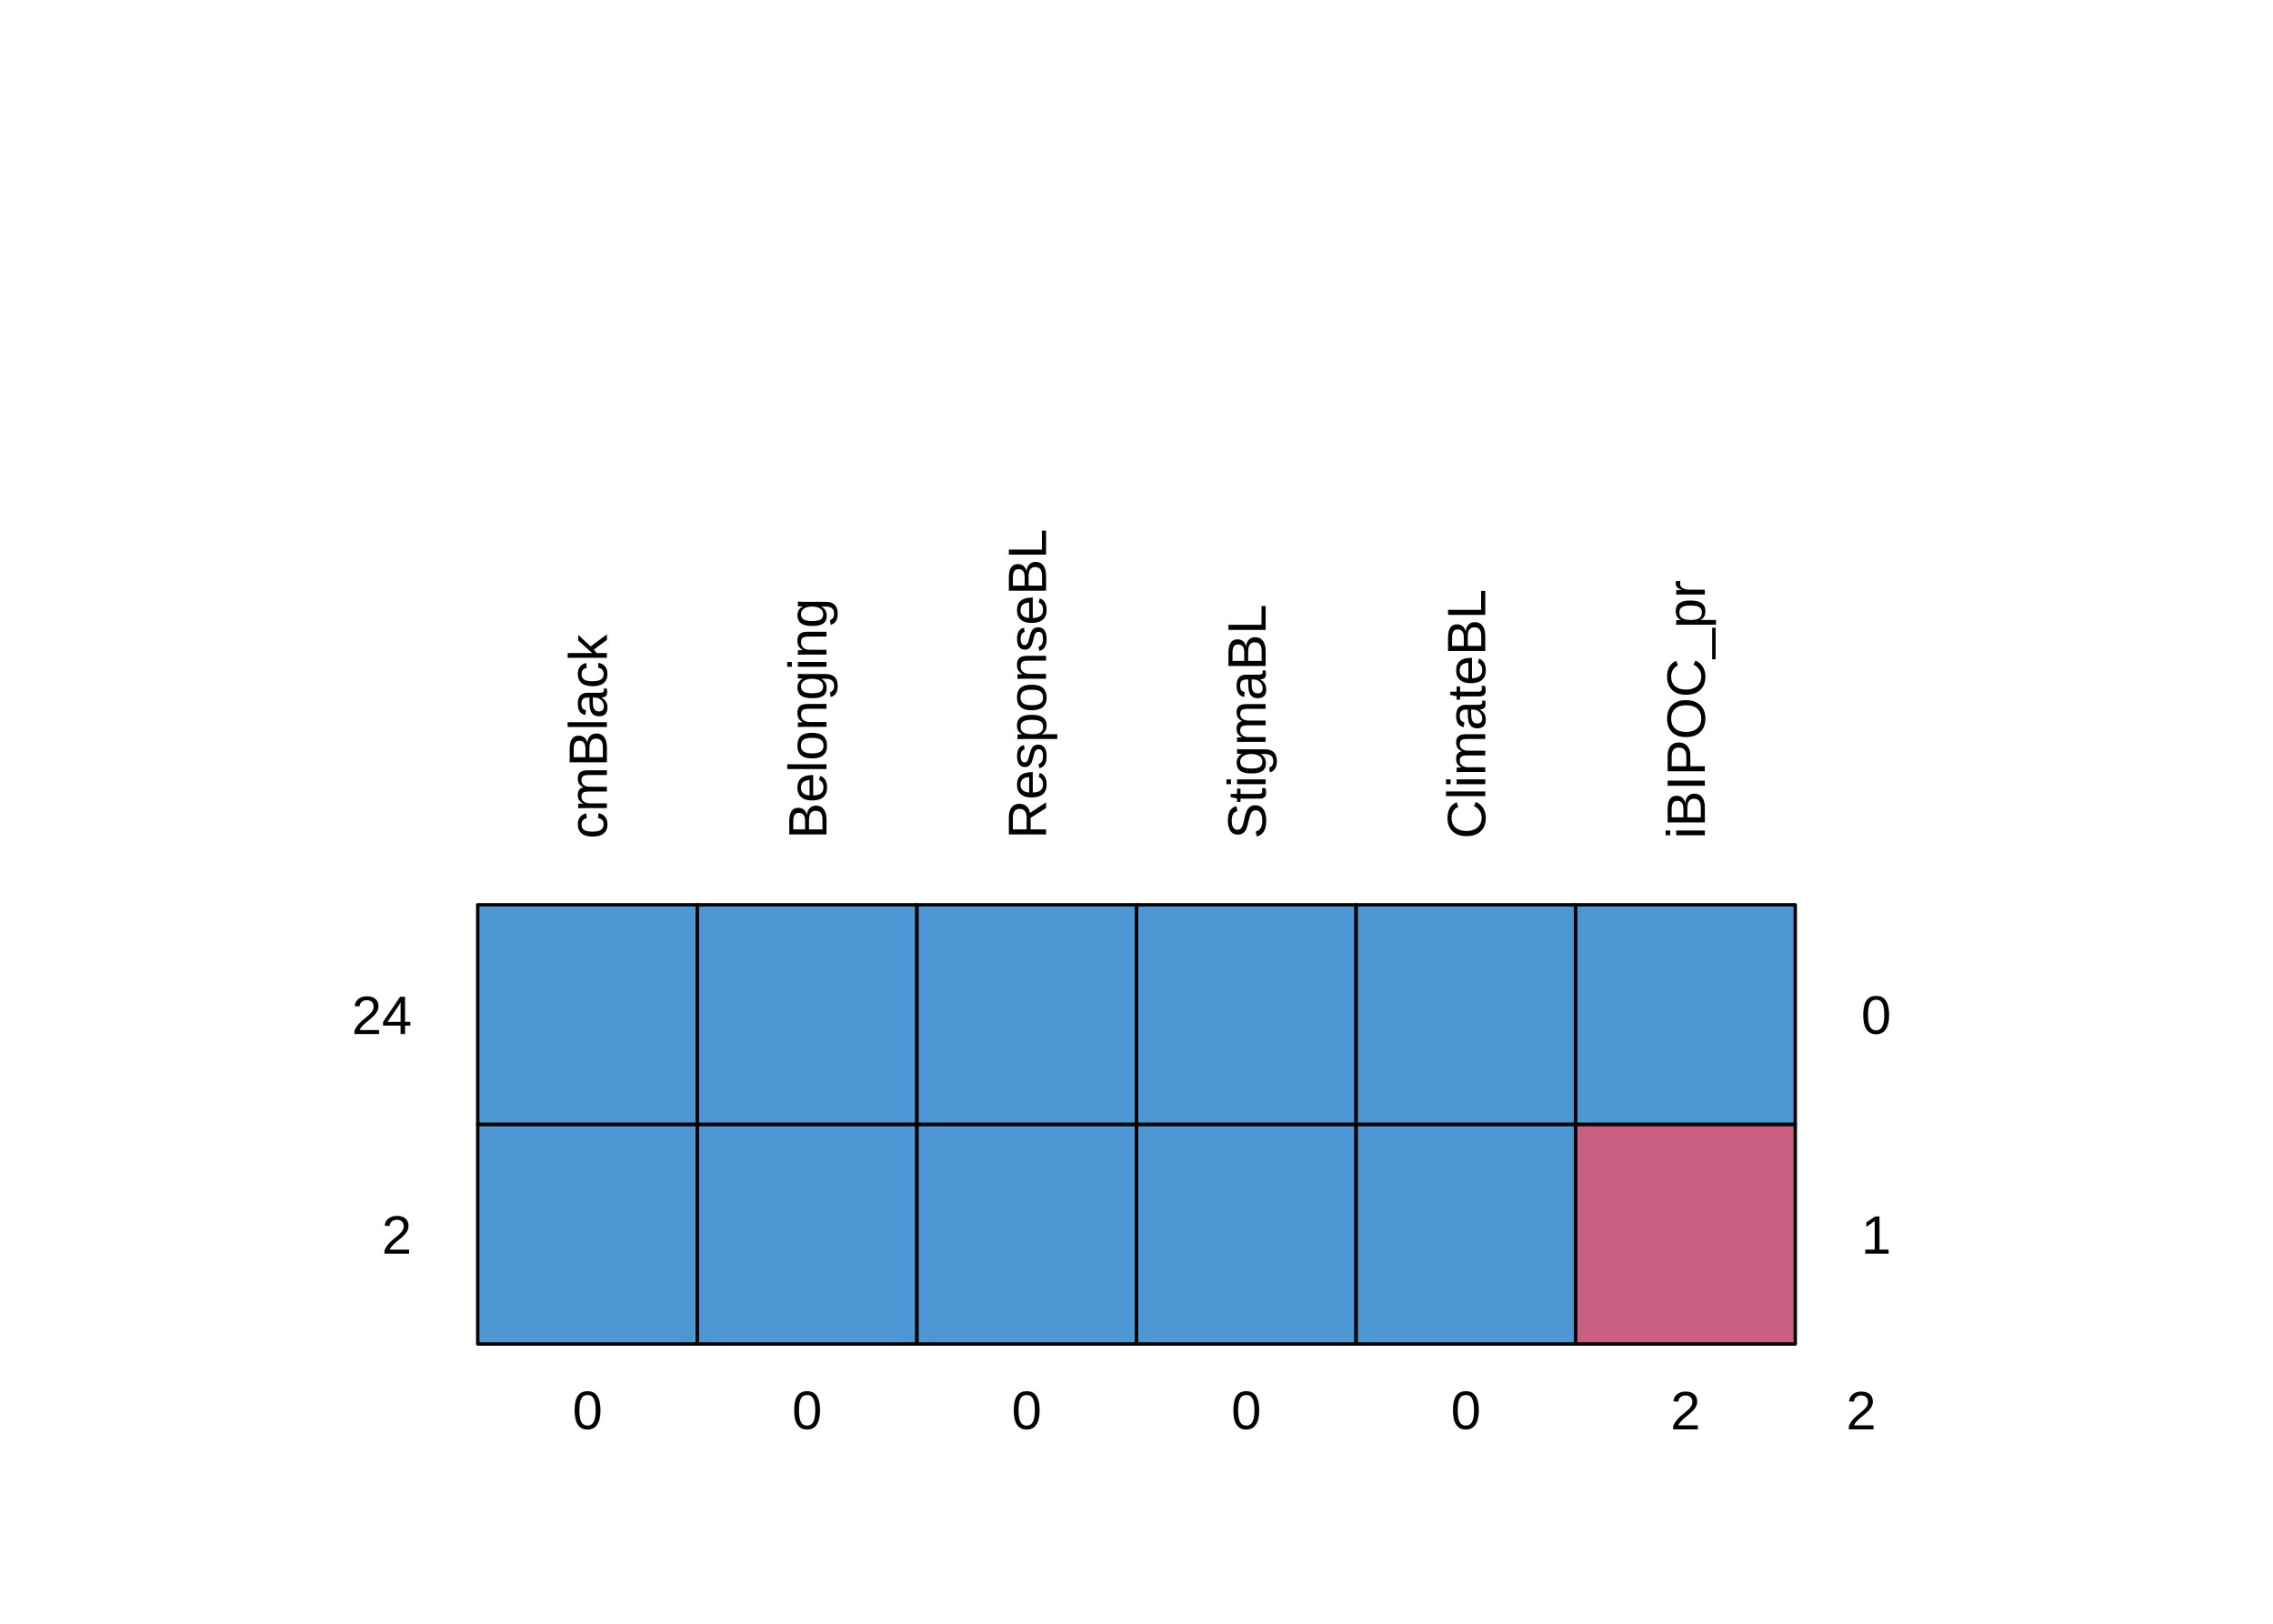
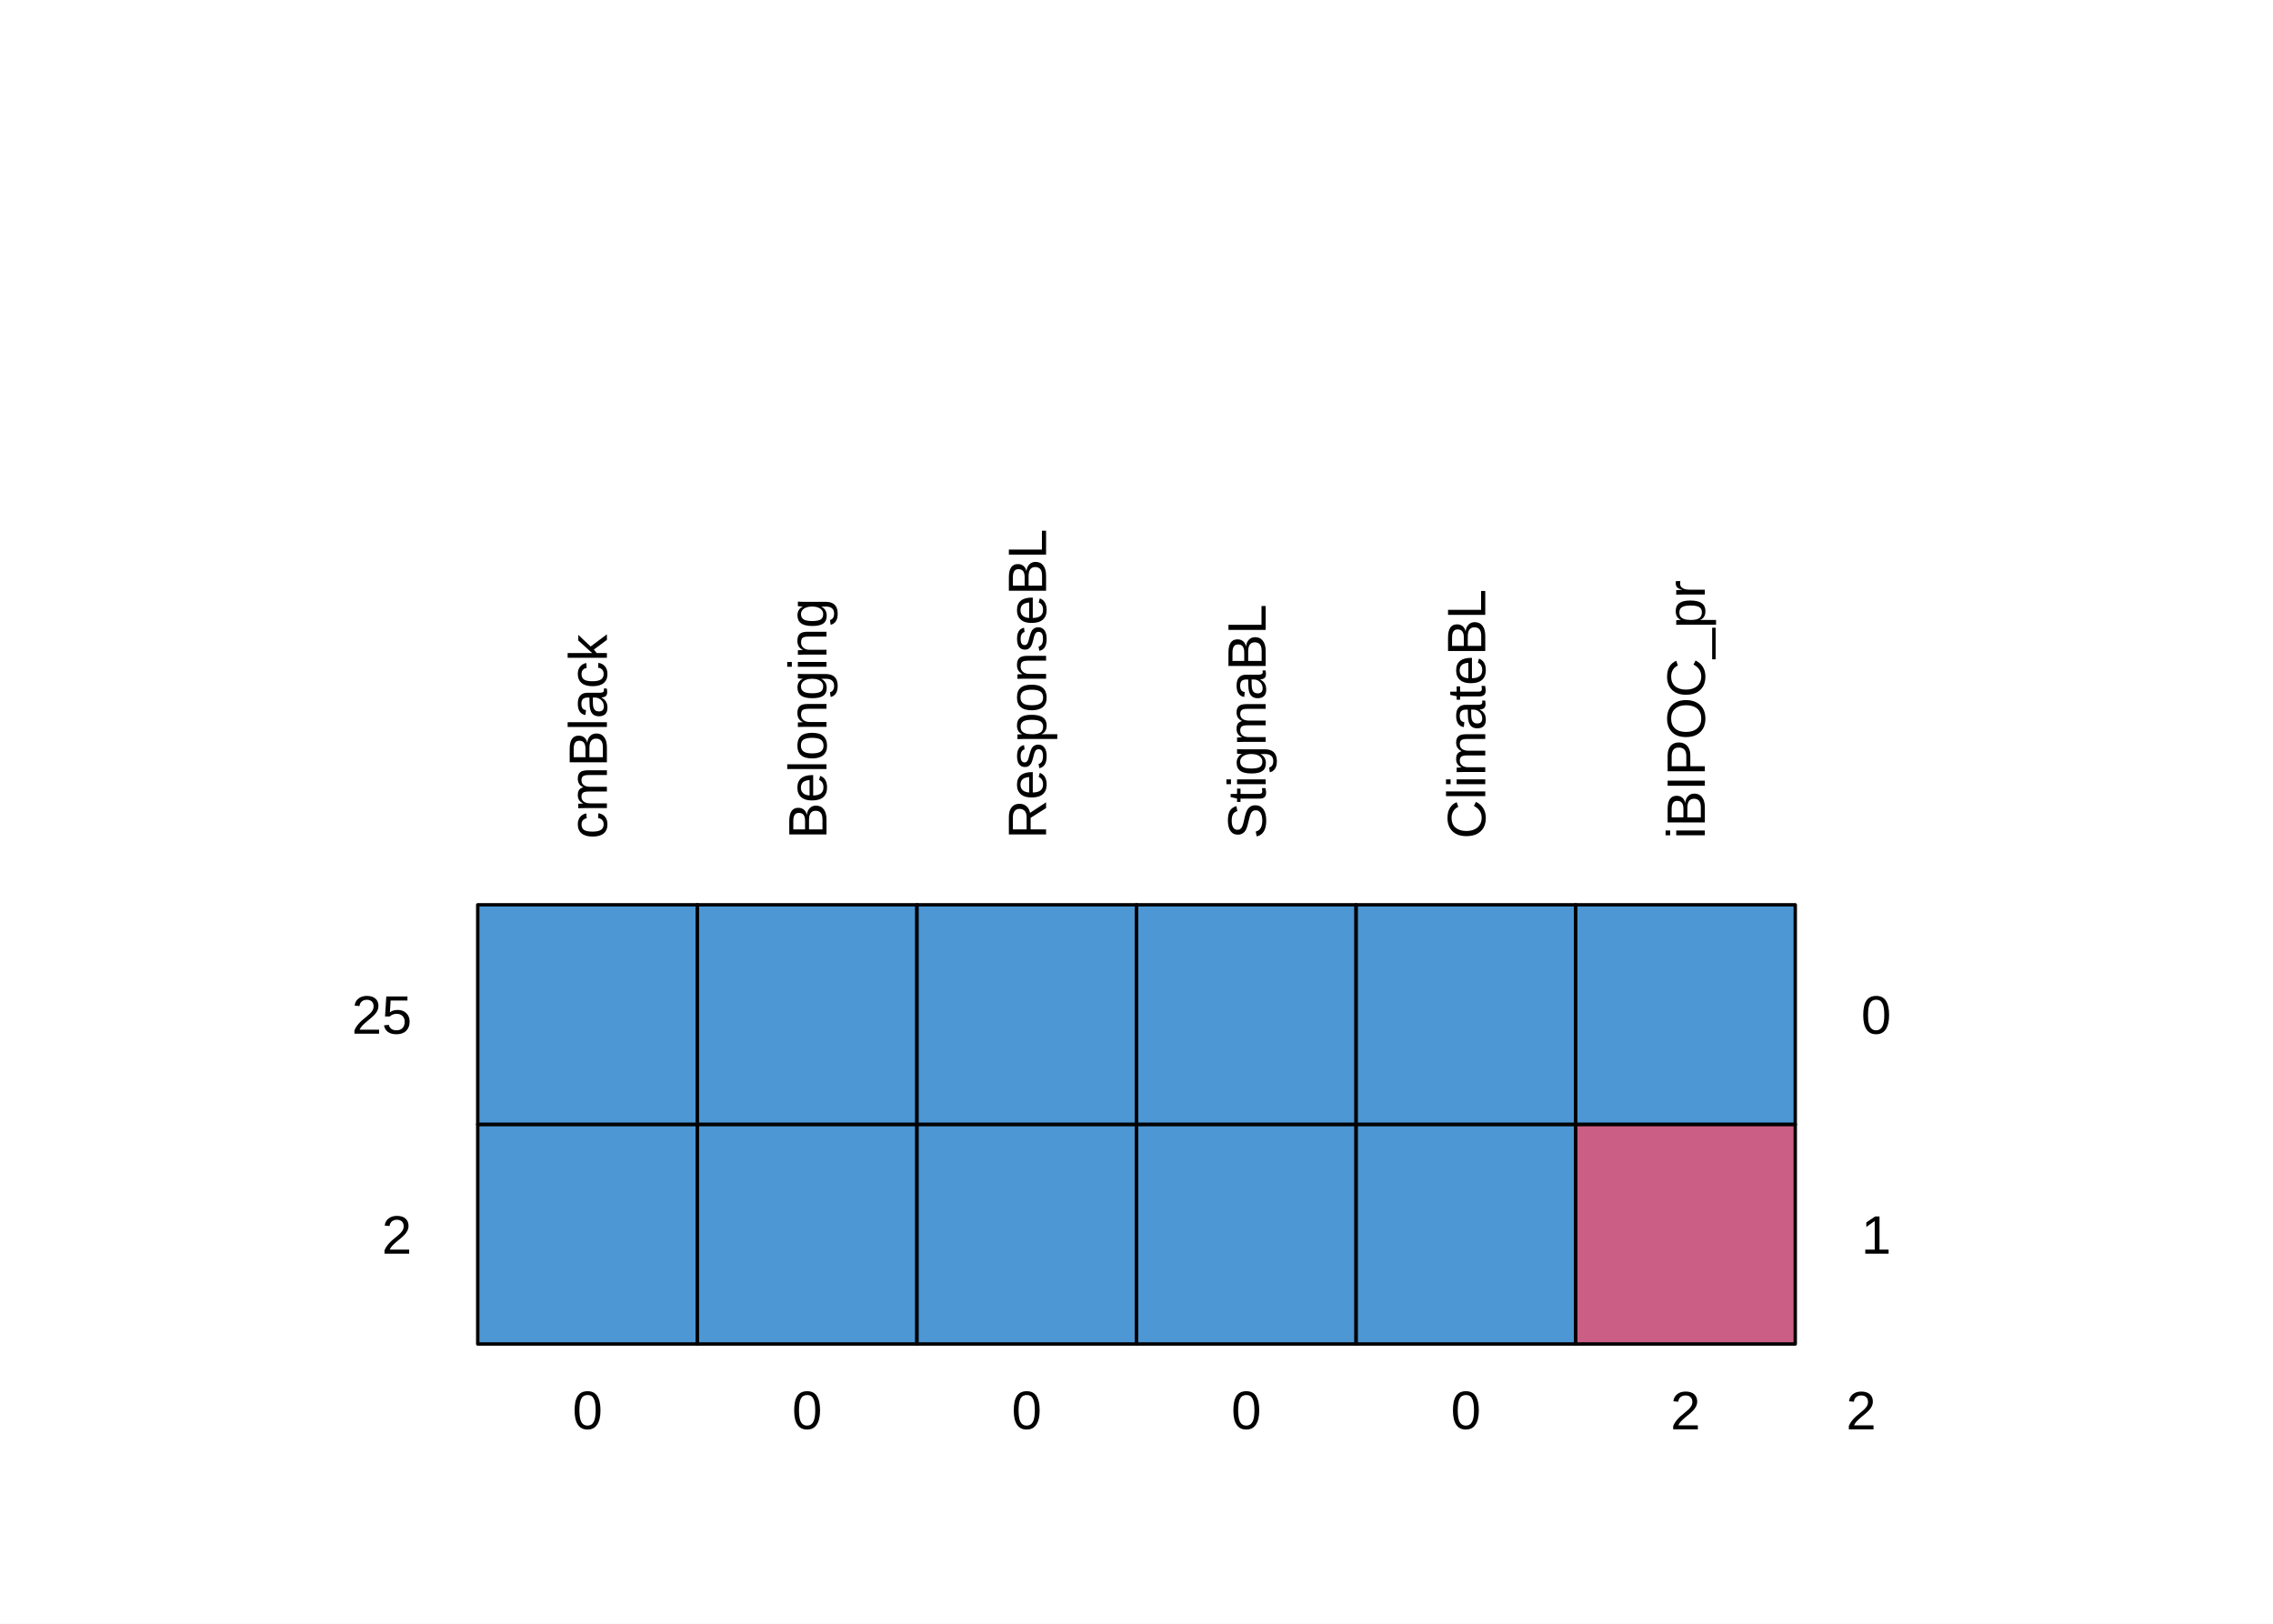
<svg xmlns="http://www.w3.org/2000/svg" viewBox="0 0 504.00 360.00">
  <defs>
    <style type="text/css">
    line, polyline, polygon, path, rect, circle {
      fill: none;
      stroke: #000000;
      stroke-linecap: round;
      stroke-linejoin: round;
      stroke-miterlimit: 10.00;
    }
  </style>
  </defs>
  <rect width="100%" height="100%" style="stroke: none; fill: #FFFFFF;" />
  <rect x="105.93" y="249.29" width="48.69" height="48.69" style="stroke-width: 0.75; fill: #006CC2; fill-opacity: 0.70;" />
  <rect x="105.93" y="200.60" width="48.69" height="48.69" style="stroke-width: 0.75; fill: #006CC2; fill-opacity: 0.70;" />
  <rect x="154.62" y="249.29" width="48.69" height="48.69" style="stroke-width: 0.75; fill: #006CC2; fill-opacity: 0.70;" />
  <rect x="154.62" y="200.60" width="48.69" height="48.69" style="stroke-width: 0.75; fill: #006CC2; fill-opacity: 0.70;" />
  <rect x="203.31" y="249.29" width="48.69" height="48.69" style="stroke-width: 0.75; fill: #006CC2; fill-opacity: 0.70;" />
  <rect x="203.31" y="200.60" width="48.69" height="48.69" style="stroke-width: 0.75; fill: #006CC2; fill-opacity: 0.70;" />
  <rect x="252.00" y="249.29" width="48.69" height="48.69" style="stroke-width: 0.75; fill: #006CC2; fill-opacity: 0.70;" />
  <rect x="252.00" y="200.60" width="48.69" height="48.69" style="stroke-width: 0.75; fill: #006CC2; fill-opacity: 0.70;" />
  <rect x="300.69" y="249.29" width="48.69" height="48.69" style="stroke-width: 0.75; fill: #006CC2; fill-opacity: 0.70;" />
  <rect x="300.69" y="200.60" width="48.69" height="48.69" style="stroke-width: 0.75; fill: #006CC2; fill-opacity: 0.70;" />
  <rect x="349.38" y="249.29" width="48.69" height="48.69" style="stroke-width: 0.75; fill: #B61A51; fill-opacity: 0.70;" />
  <rect x="349.38" y="200.60" width="48.69" height="48.69" style="stroke-width: 0.75; fill: #006CC2; fill-opacity: 0.70;" />
  <text transform="translate(134.57,185.99) rotate(-90)" style="font-size: 12.00px; font-family: Arial;" textLength="45.34px" lengthAdjust="spacingAndGlyphs">cmBlack</text>
  <text x="126.94" y="316.82" style="font-size: 12.00px; font-family: Arial;" textLength="6.67px" lengthAdjust="spacingAndGlyphs">0</text>
  <text transform="translate(183.26,185.99) rotate(-90)" style="font-size: 12.00px; font-family: Arial;" textLength="53.38px" lengthAdjust="spacingAndGlyphs">Belonging</text>
  <text x="175.63" y="316.82" style="font-size: 12.00px; font-family: Arial;" textLength="6.67px" lengthAdjust="spacingAndGlyphs">0</text>
  <text transform="translate(231.95,185.99) rotate(-90)" style="font-size: 12.00px; font-family: Arial;" textLength="68.71px" lengthAdjust="spacingAndGlyphs">ResponseBL</text>
  <text x="224.32" y="316.82" style="font-size: 12.00px; font-family: Arial;" textLength="6.67px" lengthAdjust="spacingAndGlyphs">0</text>
  <text transform="translate(280.64,185.99) rotate(-90)" style="font-size: 12.00px; font-family: Arial;" textLength="52.03px" lengthAdjust="spacingAndGlyphs">StigmaBL</text>
  <text x="273.01" y="316.82" style="font-size: 12.00px; font-family: Arial;" textLength="6.67px" lengthAdjust="spacingAndGlyphs">0</text>
  <text transform="translate(329.33,185.99) rotate(-90)" style="font-size: 12.00px; font-family: Arial;" textLength="55.35px" lengthAdjust="spacingAndGlyphs">ClimateBL</text>
  <text x="321.70" y="316.82" style="font-size: 12.00px; font-family: Arial;" textLength="6.67px" lengthAdjust="spacingAndGlyphs">0</text>
  <text transform="translate(378.02,185.99) rotate(-90)" style="font-size: 12.00px; font-family: Arial;" textLength="57.35px" lengthAdjust="spacingAndGlyphs">iBIPOC_pr</text>
  <text x="370.39" y="316.90" style="font-size: 12.00px; font-family: Arial;" textLength="6.67px" lengthAdjust="spacingAndGlyphs">2</text>
  <text x="412.67" y="277.95" style="font-size: 12.00px; font-family: Arial;" textLength="6.67px" lengthAdjust="spacingAndGlyphs">1</text>
  <text x="84.65" y="277.95" style="font-size: 12.00px; font-family: Arial;" textLength="6.67px" lengthAdjust="spacingAndGlyphs">2</text>
  <text x="412.67" y="229.18" style="font-size: 12.00px; font-family: Arial;" textLength="6.67px" lengthAdjust="spacingAndGlyphs">0</text>
-   <text x="77.98" y="229.26" style="font-size: 12.00px; font-family: Arial;" textLength="13.35px" lengthAdjust="spacingAndGlyphs">24</text>
+   <text x="77.98" y="229.18" style="font-size: 12.00px; font-family: Arial;" textLength="13.35px" lengthAdjust="spacingAndGlyphs">25</text>
  <text x="409.34" y="316.90" style="font-size: 12.00px; font-family: Arial;" textLength="6.67px" lengthAdjust="spacingAndGlyphs">2</text>
</svg>
